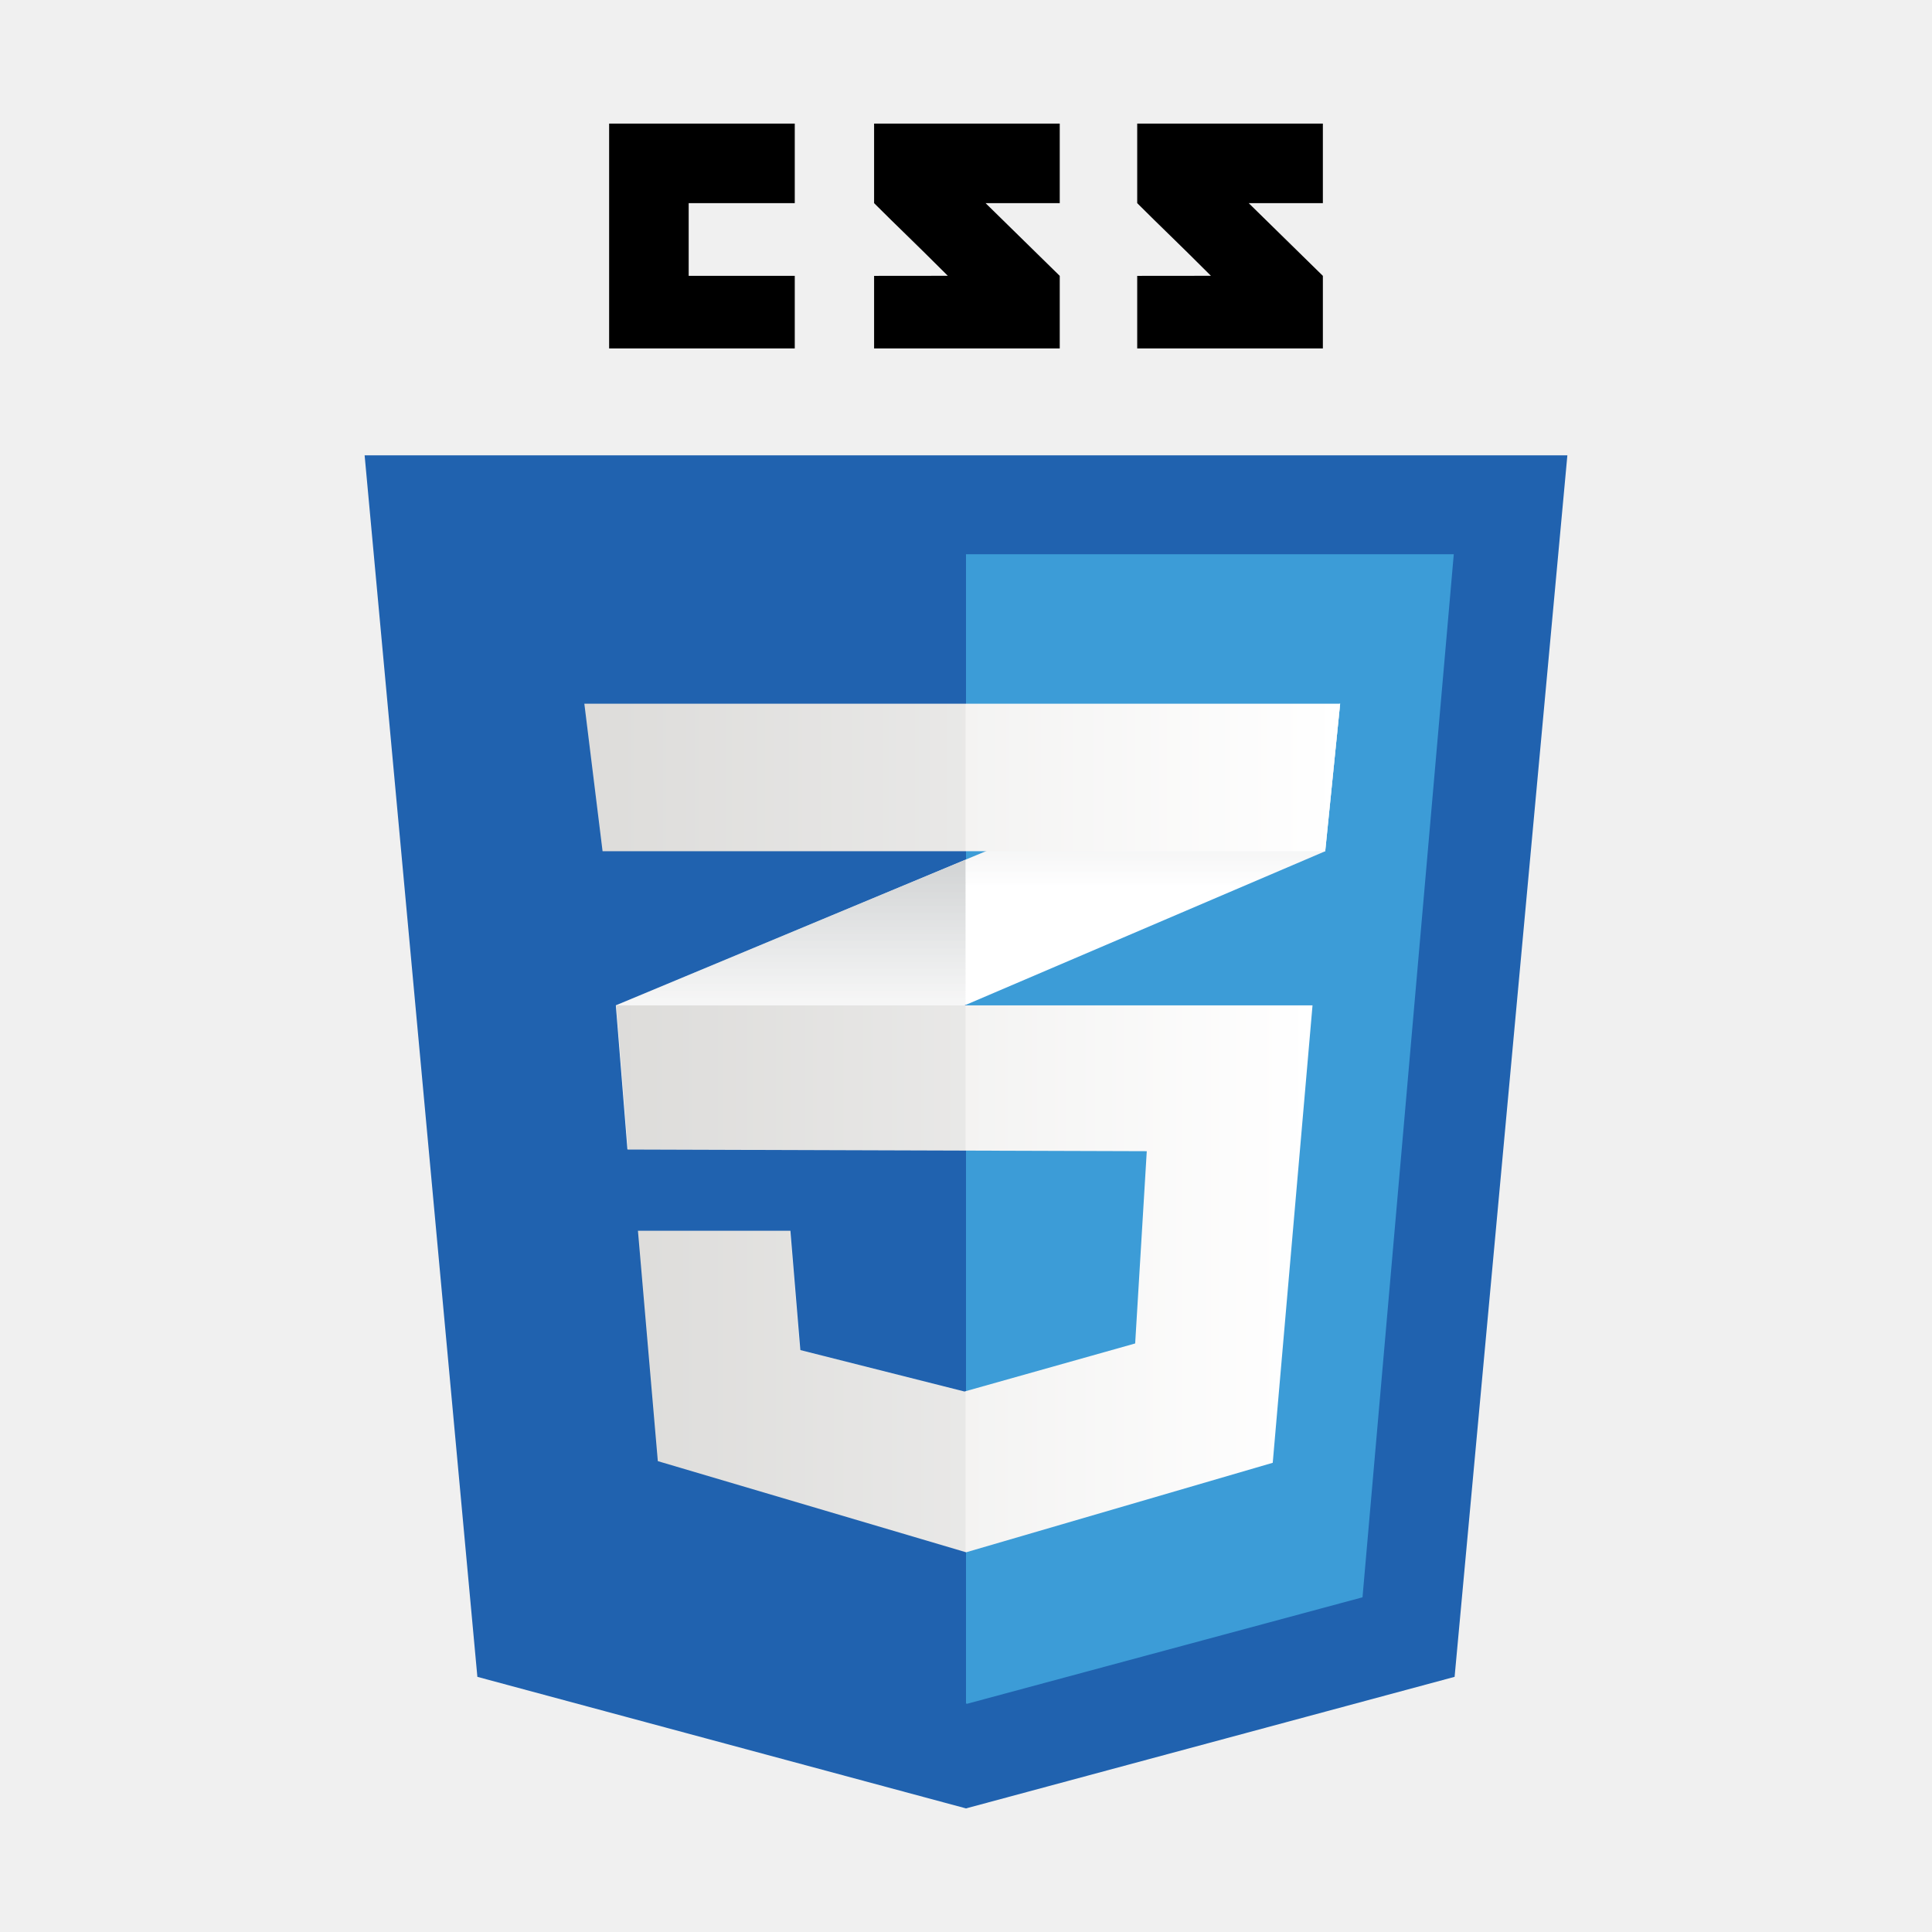
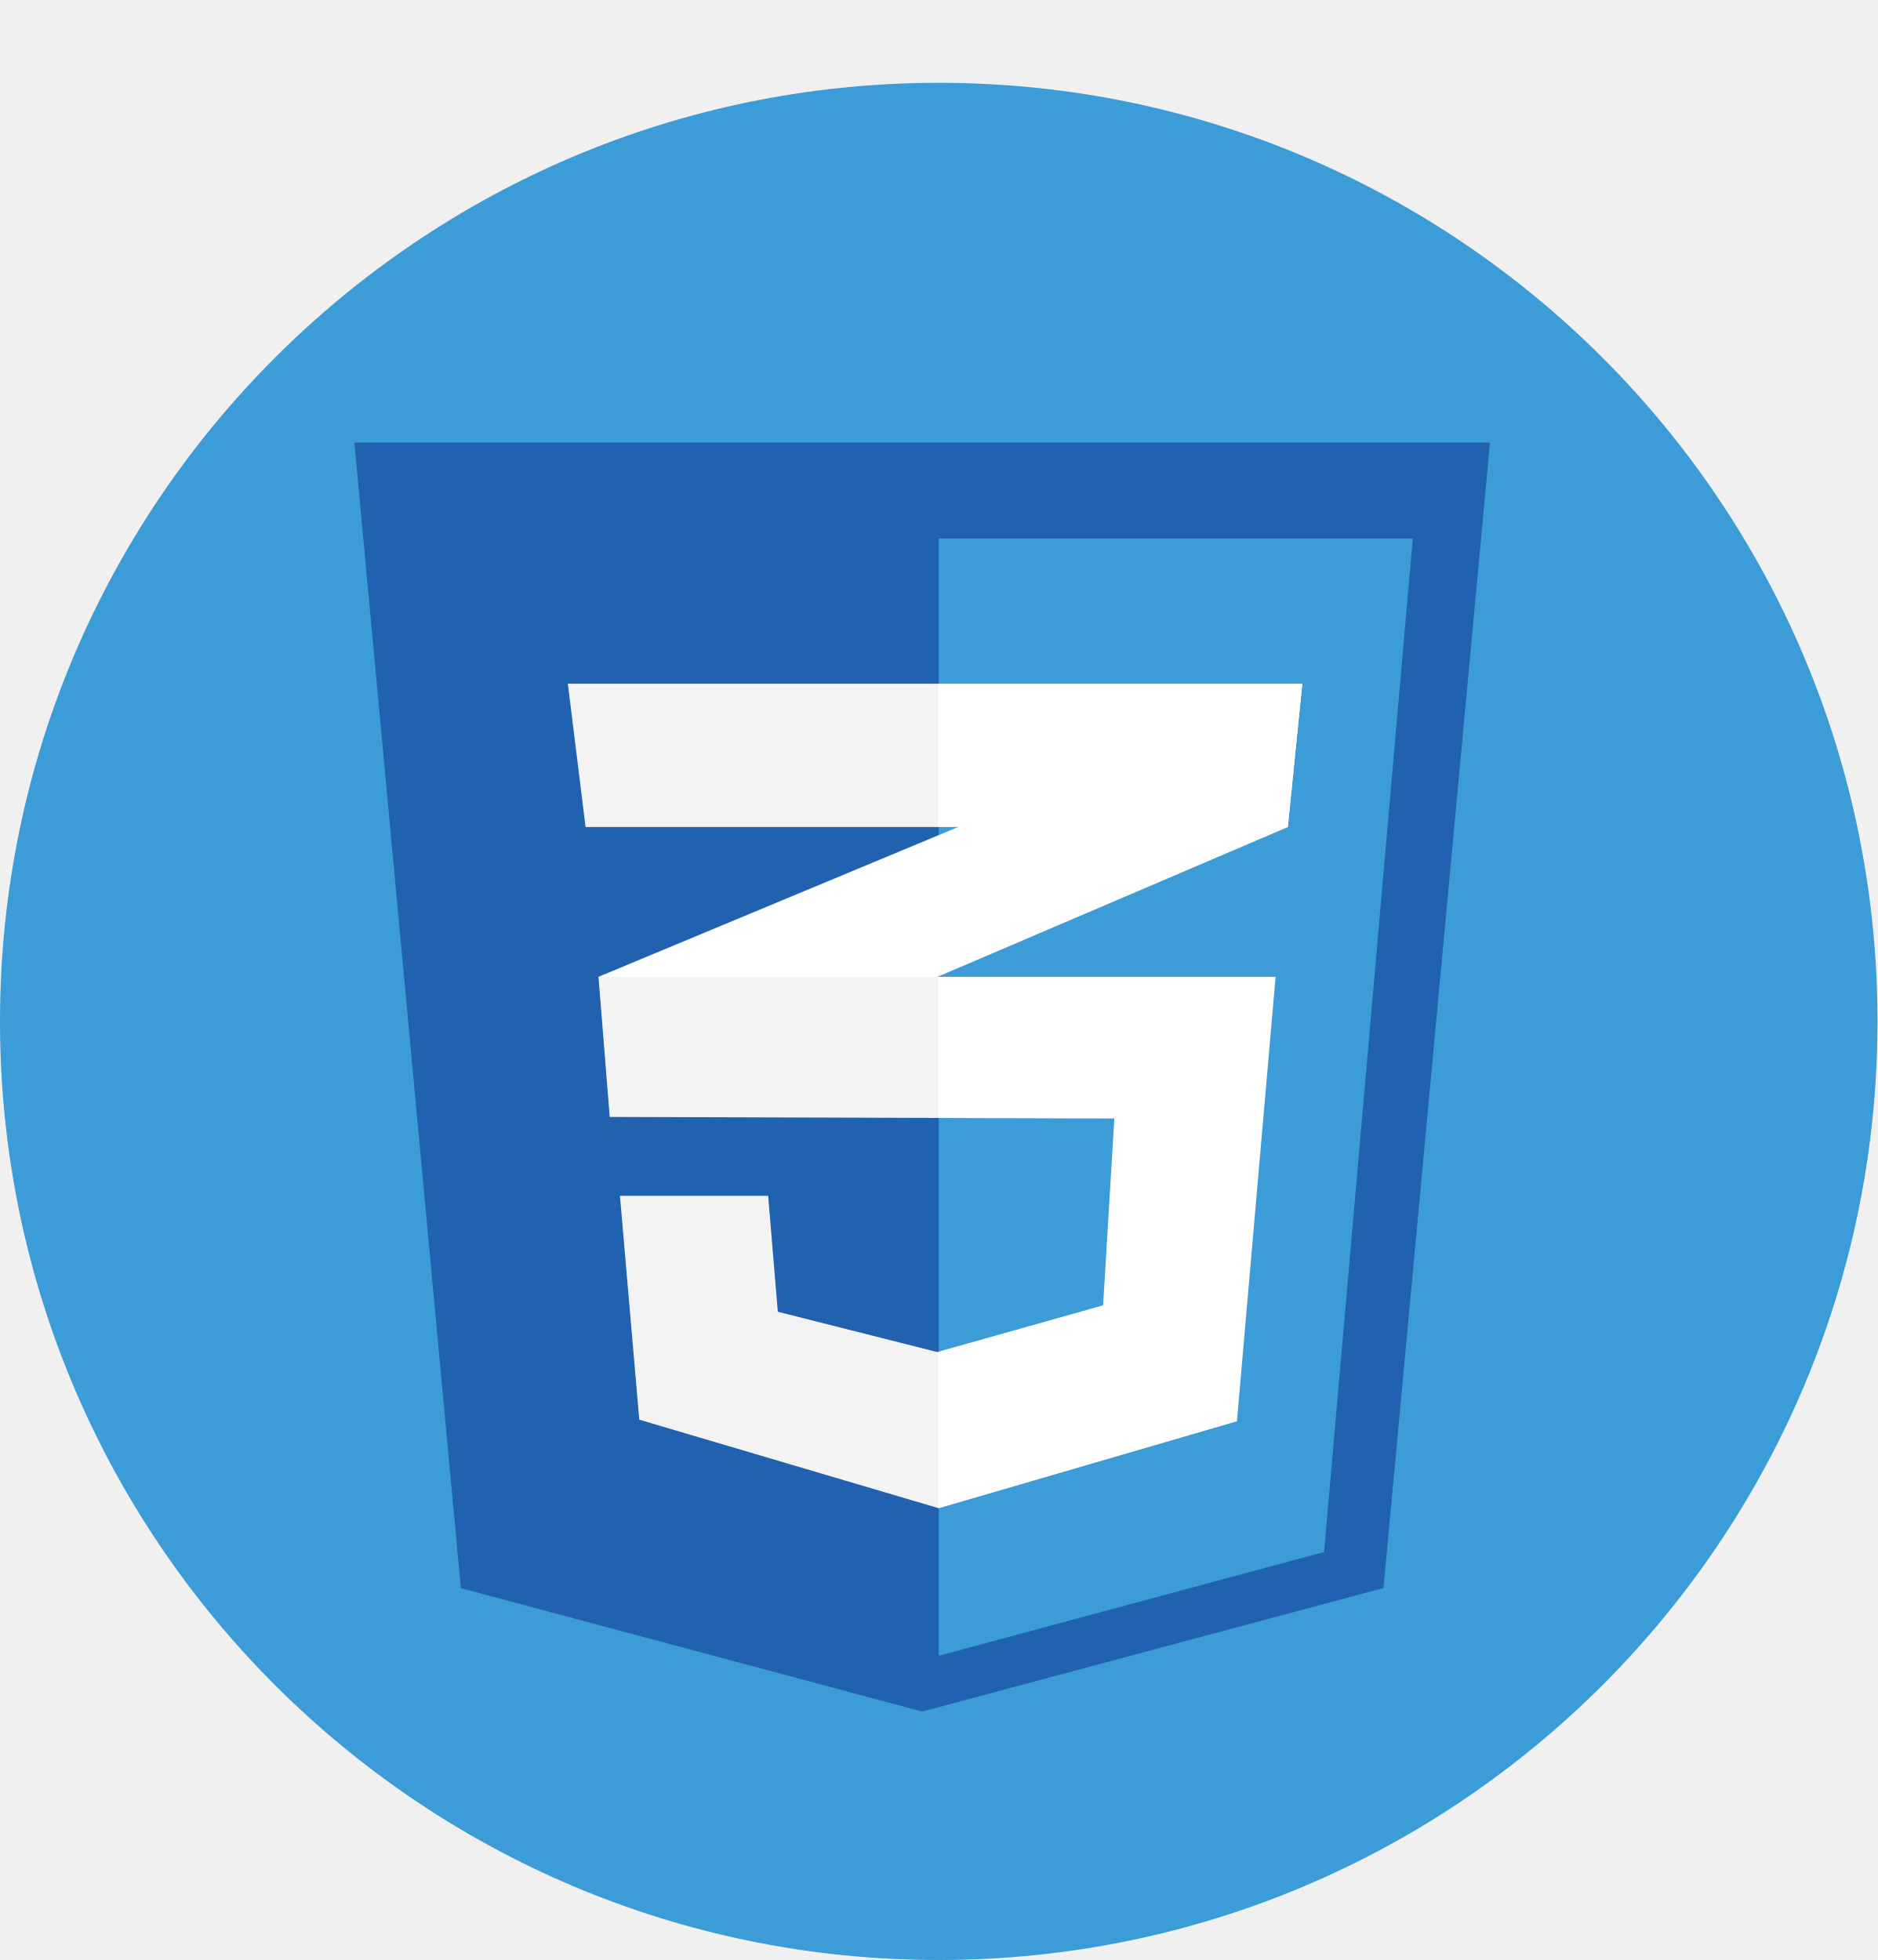
- <svg xmlns="http://www.w3.org/2000/svg" width="2500" height="2500" viewBox="0 0 538.584 538.583">
-   <path d="M0 0h538.584v538.583H0V0z" fill="none" />
-   <path d="M405.5 467.454L269.29 504.13l-136.212-36.676-31.432-340.525h335.29L405.5 467.454z" fill="#2062af" />
-   <path d="M269.289 154.511v320.367l.308.084 110.229-29.682 25.443-290.769h-135.98z" fill="#3c9cd7" />
-   <path d="M191.985 76.899V56.631h29.571V34.453h-51.749v62.684h51.749V76.899h-29.571zm82.766-20.268h20.674V34.453h-51.754v22.178c6.924 6.924 10.535 10.238 20.549 20.252-5.854 0-20.549.021-20.549.02v20.234h51.754V76.899l-20.674-20.268zm73.352 0h20.673V34.453H317.02v22.178c6.924 6.924 10.537 10.238 20.551 20.252-5.852 0-20.551.021-20.551.02v20.234h51.757V76.899l-20.674-20.268z" />
-   <path d="M269.168 239.656l-97.49 40.602 3.233 40.199 94.257-40.301 100.265-42.868 4.157-41.122-104.422 43.49z" fill="#fff" />
-   <linearGradient id="a" gradientUnits="userSpaceOnUse" x1="-825.508" y1="1338.301" x2="-825.508" y2="1419.102" gradientTransform="matrix(1 0 0 -1 1045.93 1658.759)">
-     <stop offset=".387" stop-color="#d1d3d4" stop-opacity="0" />
-     <stop offset="1" stop-color="#d1d3d4" />
-   </linearGradient>
-   <path d="M171.677 280.258l3.233 40.199 94.257-40.301v-40.5l-97.49 40.602z" fill="url(#a)" />
-   <linearGradient id="b" gradientUnits="userSpaceOnUse" x1="-724.552" y1="1378.602" x2="-724.552" y2="1462.591" gradientTransform="matrix(1 0 0 -1 1045.93 1658.759)">
-     <stop offset=".387" stop-color="#d1d3d4" stop-opacity="0" />
-     <stop offset="1" stop-color="#d1d3d4" />
-   </linearGradient>
-   <path d="M373.59 196.167l-104.422 43.489v40.5l100.265-42.868 4.157-41.121z" fill="url(#b)" />
-   <linearGradient id="c" gradientUnits="userSpaceOnUse" x1="-874.103" y1="1302.263" x2="-680.039" y2="1302.263" gradientTransform="matrix(1 0 0 -1 1045.93 1658.759)">
-     <stop offset="0" stop-color="#e8e7e5" />
-     <stop offset="1" stop-color="#fff" />
-   </linearGradient>
-   <path d="M171.827 280.258l3.234 40.199 144.625.461-3.235 53.598-47.59 13.398-45.748-11.551-2.772-33.268h-42.508l5.545 64.225 85.945 25.412 85.479-24.951 11.09-127.523H171.827z" fill="url(#c)" />
-   <path d="M269.168 280.258h-97.49l3.233 40.199 94.257.301v-40.5zm0 107.528l-.462.129-45.742-11.551-2.772-33.268h-42.507l5.544 64.225 85.939 25.412v-44.947z" opacity=".05" />
-   <linearGradient id="d" gradientUnits="userSpaceOnUse" x1="-883.032" y1="1442.031" x2="-672.341" y2="1442.031" gradientTransform="matrix(1 0 0 -1 1045.93 1658.759)">
-     <stop offset="0" stop-color="#e8e7e5" />
-     <stop offset="1" stop-color="#fff" />
-   </linearGradient>
-   <path d="M162.898 196.167H373.59l-4.157 41.122H167.98l-5.082-41.122z" fill="url(#d)" />
-   <path d="M269.168 196.167h-106.27l5.082 41.122h101.188v-41.122z" opacity=".05" />
+ <svg xmlns="http://www.w3.org/2000/svg" xmlns:xlink="http://www.w3.org/1999/xlink" id="css3" width="68" height="71" viewBox="0 0 68 71">
+   <defs>
+     <linearGradient id="linear-gradient" x1="-10.229" y1="13.597" x2="-10.229" y2="14.597" gradientUnits="objectBoundingBox">
+       <stop offset="0.387" stop-color="#d1d3d4" stop-opacity="0" />
+       <stop offset="1" stop-color="#d1d3d4" />
+     </linearGradient>
+     <linearGradient id="linear-gradient-2" x1="-9.516" y1="14.078" x2="-9.516" y2="15.078" xlink:href="#linear-gradient" />
+     <linearGradient id="linear-gradient-3" x1="-5.39" y1="6.703" x2="-4.39" y2="6.703" gradientUnits="objectBoundingBox">
+       <stop offset="0" stop-color="#e8e7e5" />
+       <stop offset="1" stop-color="#fff" />
+     </linearGradient>
+     <linearGradient id="linear-gradient-4" x1="-4.964" y1="30.297" x2="-3.964" y2="30.297" xlink:href="#linear-gradient-3" />
+   </defs>
+   <circle id="Elipse_11" data-name="Elipse 11" cx="34" cy="34" r="34" transform="translate(0 3)" fill="#3c9cd7" />
+   <path id="Caminho_156" data-name="Caminho 156" d="M0,0H68V68H0Z" fill="none" />
+   <path id="Caminho_157" data-name="Caminho 157" d="M50.107,57.526,33.4,62l-16.709-4.47-3.856-41.5h41.13Z" fill="#2062af" />
+   <path id="Caminho_158" data-name="Caminho 158" d="M34,19.508V59.957l.039.011L47.956,56.22l3.212-36.712H34Z" fill="#3c9cd7" />
+   <path id="Caminho_160" data-name="Caminho 160" d="M33.984,30.258,21.676,35.385l.408,5.075,11.9-5.088,12.659-5.412.525-5.192L33.984,30.258Z" fill="#fff" />
+   <path id="Caminho_161" data-name="Caminho 161" d="M21.675,35.385l.408,5.075,11.9-5.088V30.258Z" fill="url(#linear-gradient)" />
+   <path id="Caminho_162" data-name="Caminho 162" d="M47.168,24.767,33.984,30.258v5.113l12.659-5.412Z" fill="url(#linear-gradient-2)" />
+   <path id="Caminho_163" data-name="Caminho 163" d="M21.694,35.385,22.1,40.46l18.26.058-.408,6.767-6.009,1.692L28.17,47.518l-.35-4.2H22.453l.7,8.109L34,54.635,44.8,51.485l1.4-16.1Z" fill="url(#linear-gradient-3)" />
+   <path id="Caminho_164" data-name="Caminho 164" d="M33.984,35.385H21.676l.408,5.075,11.9.038V35.385Zm0,13.576-.058.016-5.775-1.458-.35-4.2H22.434l.7,8.109,10.85,3.208Z" opacity="0.05" />
+   <path id="Caminho_165" data-name="Caminho 165" d="M20.567,24.767h26.6l-.525,5.192H21.209l-.642-5.192Z" fill="url(#linear-gradient-4)" />
+   <path id="Caminho_166" data-name="Caminho 166" d="M33.984,24.767H20.567l.642,5.192H33.984V24.767Z" opacity="0.05" />
</svg>
